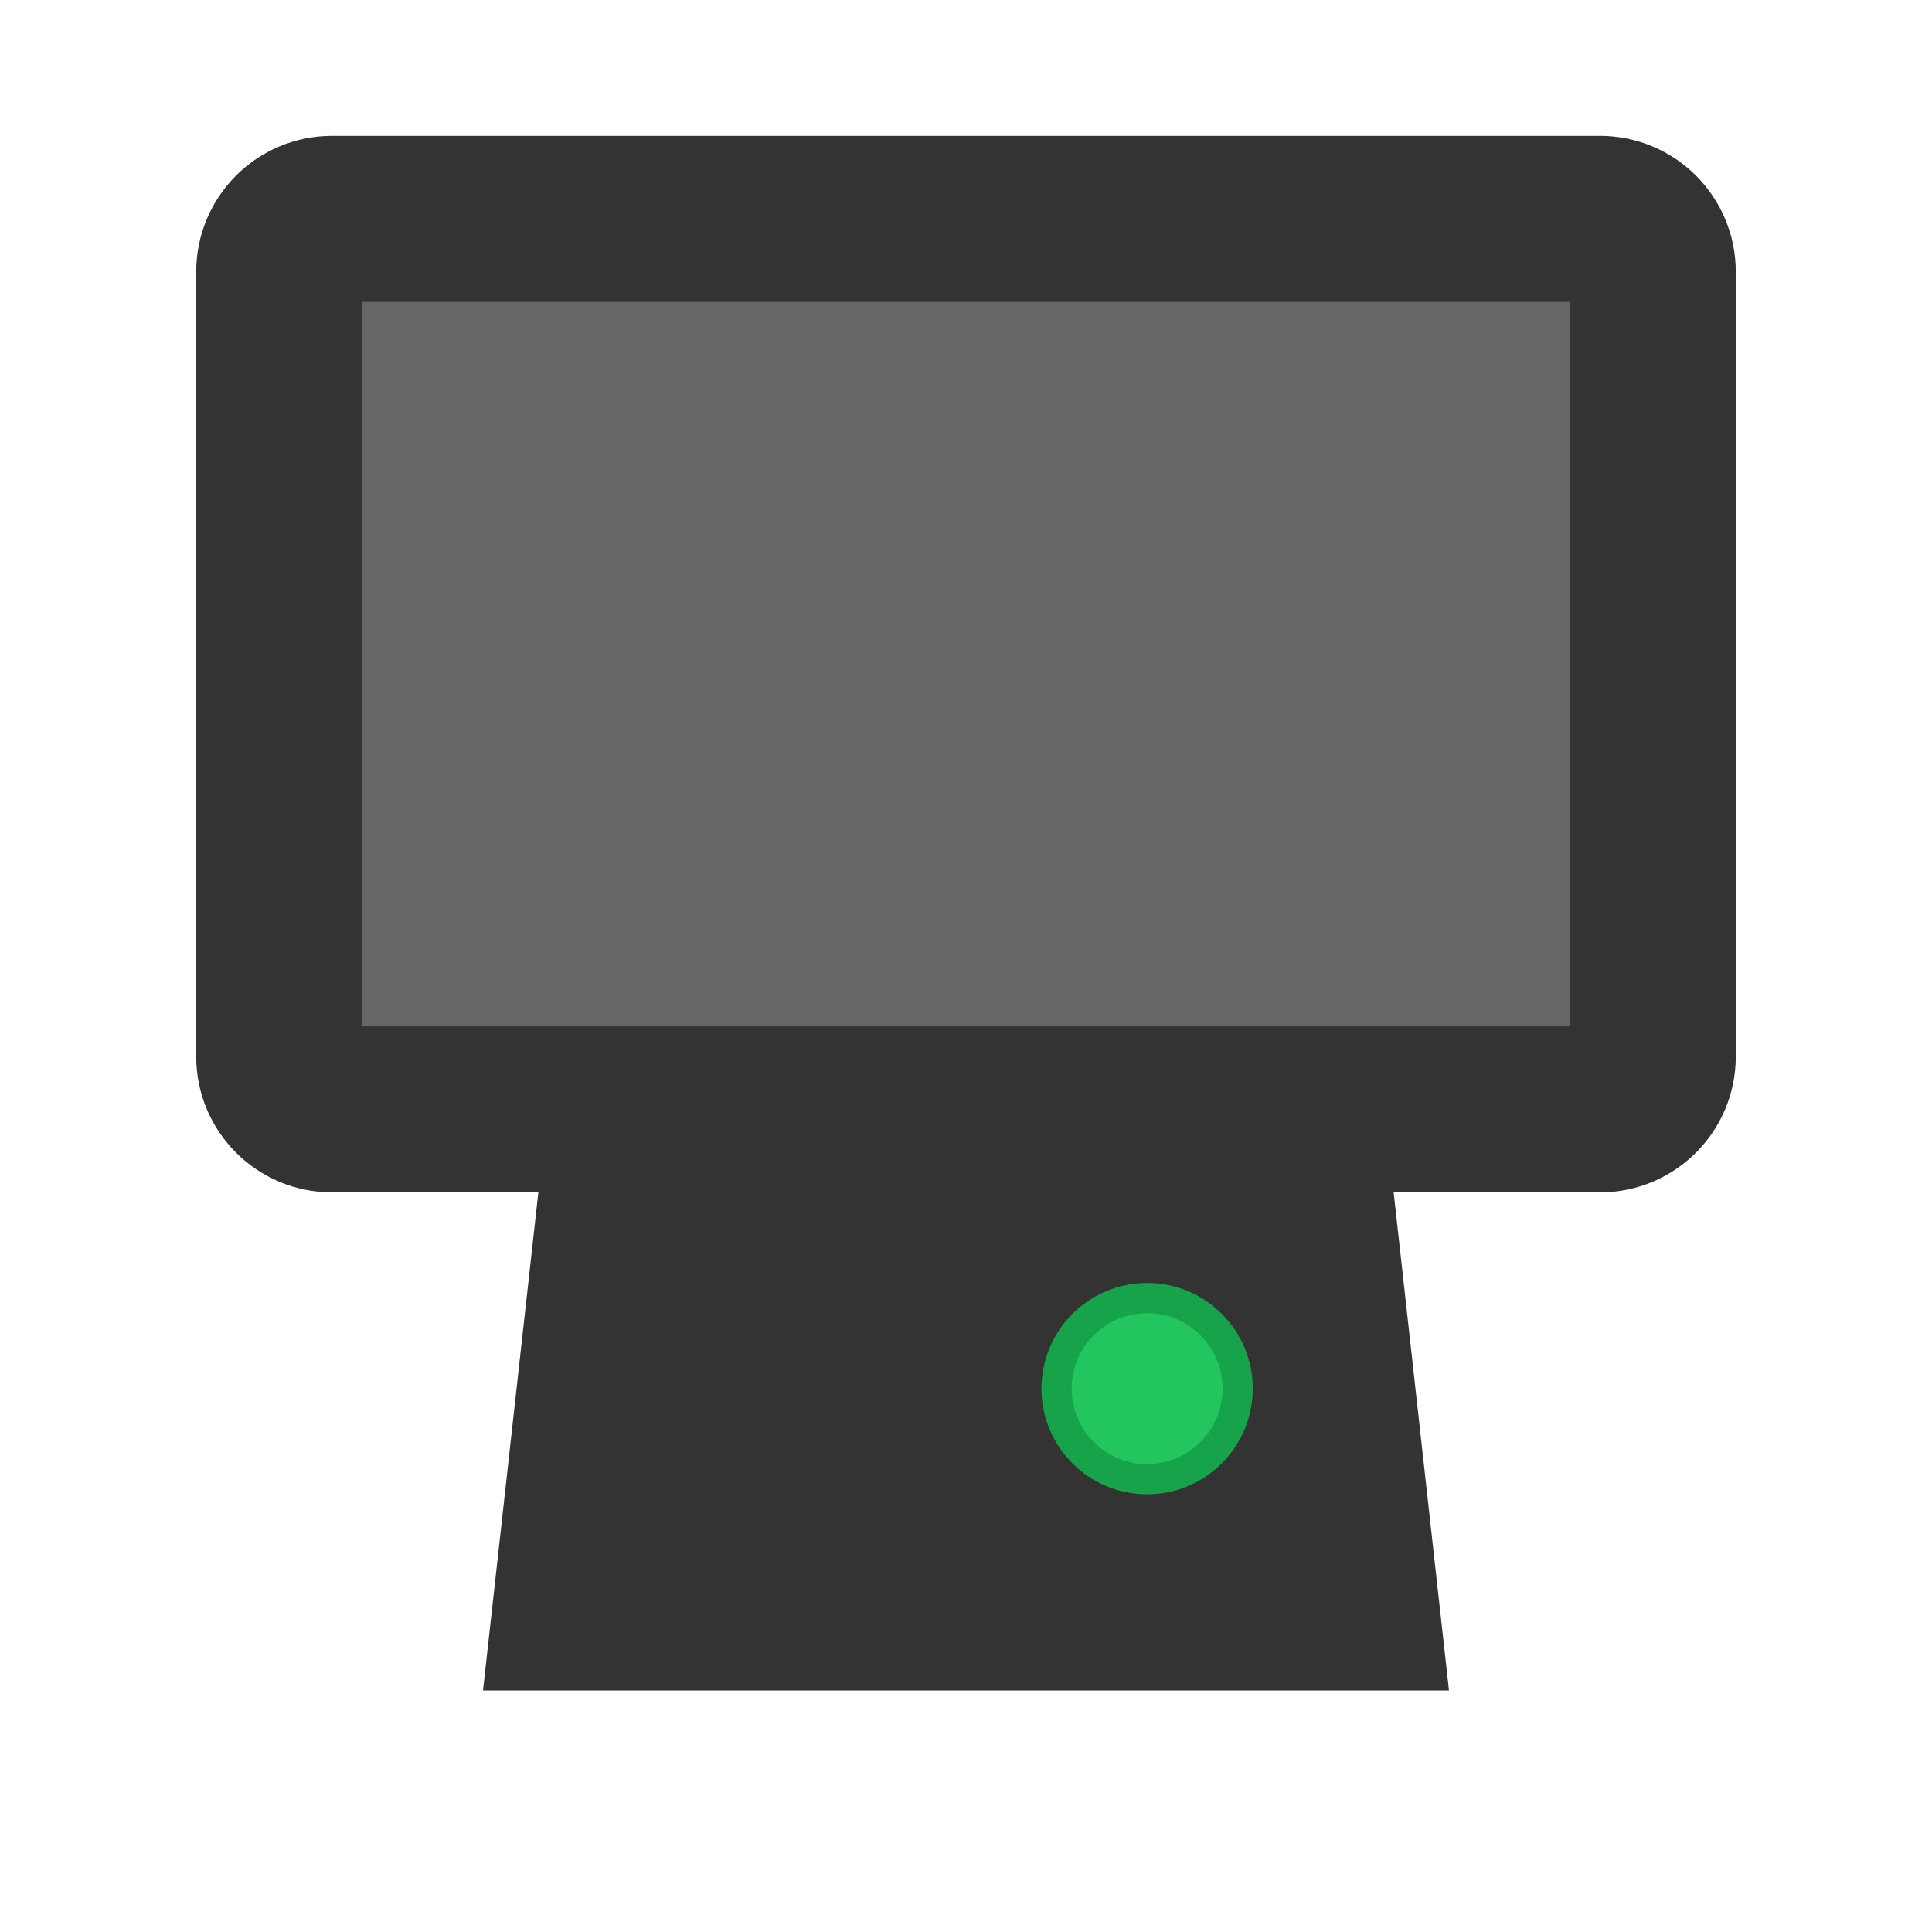
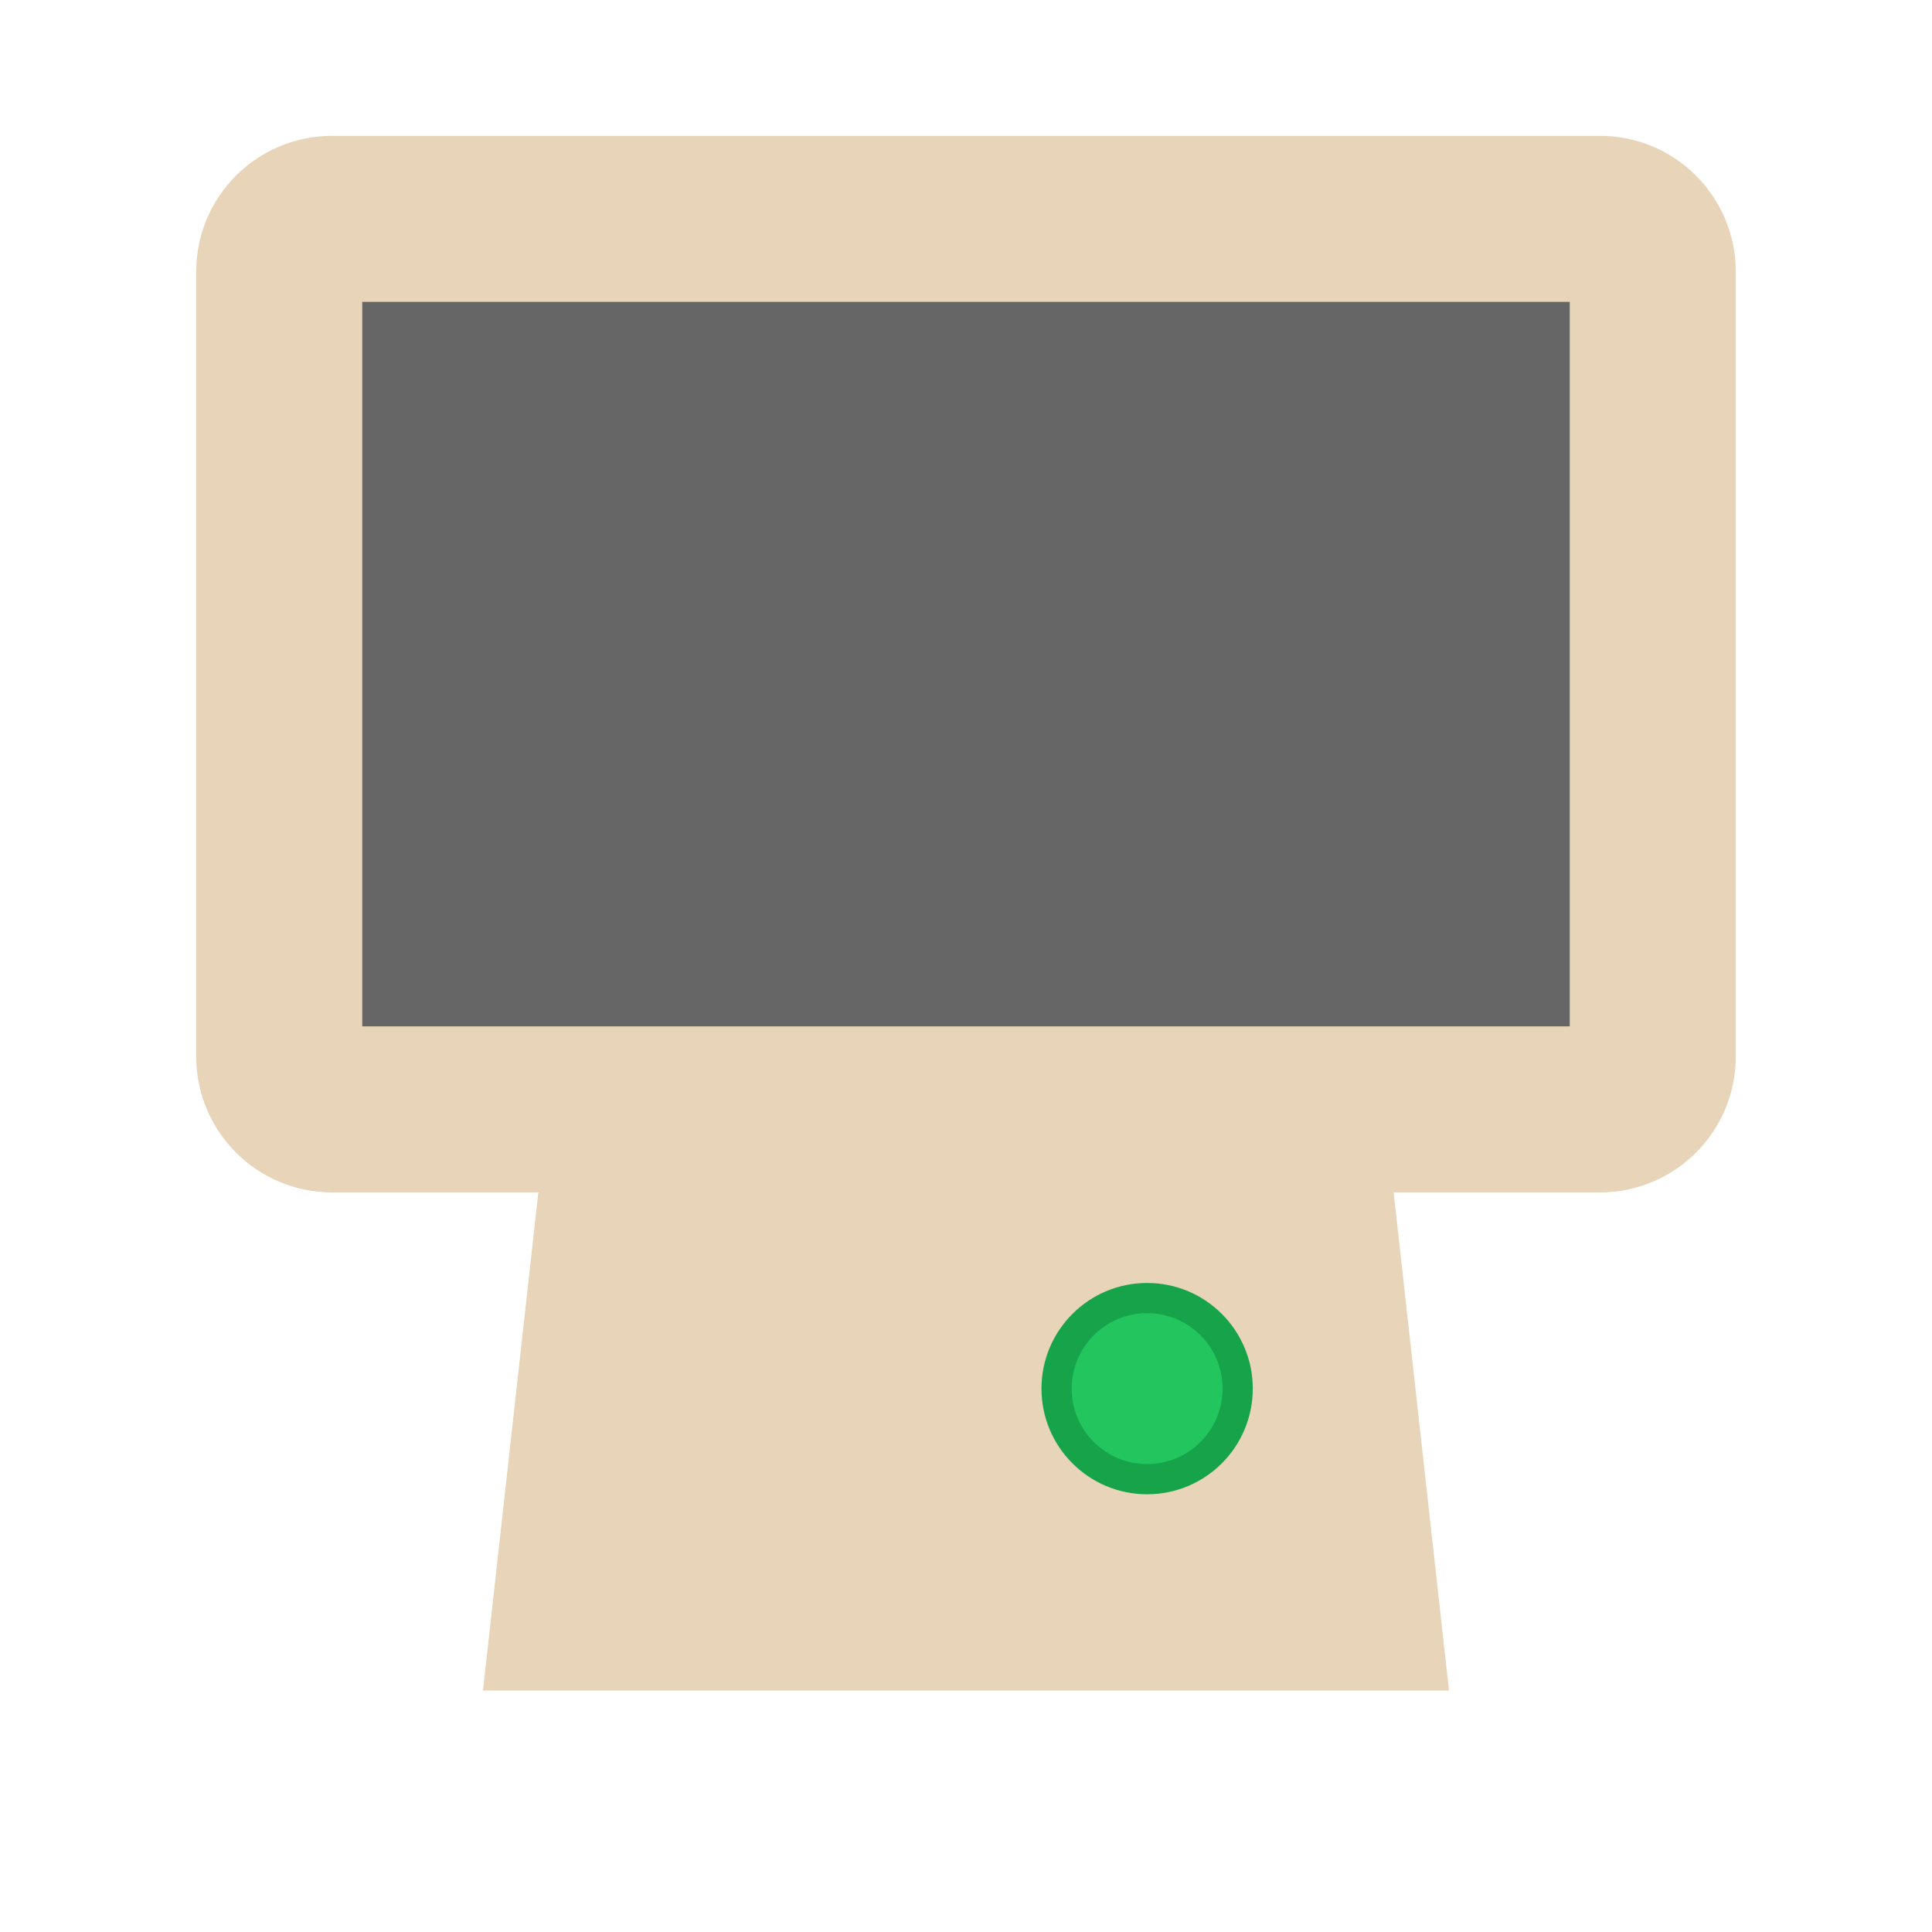
<svg xmlns="http://www.w3.org/2000/svg" viewBox="0 0 32 32">
-   <rect x="4" y="3" width="24" height="16" rx="1.5" fill="#333" stroke="#333" stroke-width="1.5" />
+   <rect x="4" y="3" width="24" height="16" rx="1.5" fill="#E8D4B8" stroke="#E8D4B8" stroke-width="1.5" />
  <rect x="6" y="5" width="20" height="12" fill="#666" />
-   <path d="M 9 19 L 8 28 L 24 28 L 23 19" fill="#333" />
-   <rect x="14" y="19" width="4" height="4" fill="#333" />
+   <path d="M 9 19 L 8 28 L 24 28 L 23 19" fill="#E8D4B8" />
+   <rect x="14" y="19" width="4" height="4" fill="#E8D4B8" />
  <circle cx="19" cy="23" r="1.5" fill="#22c55e" stroke="#16a34a" stroke-width="0.5" />
</svg>
